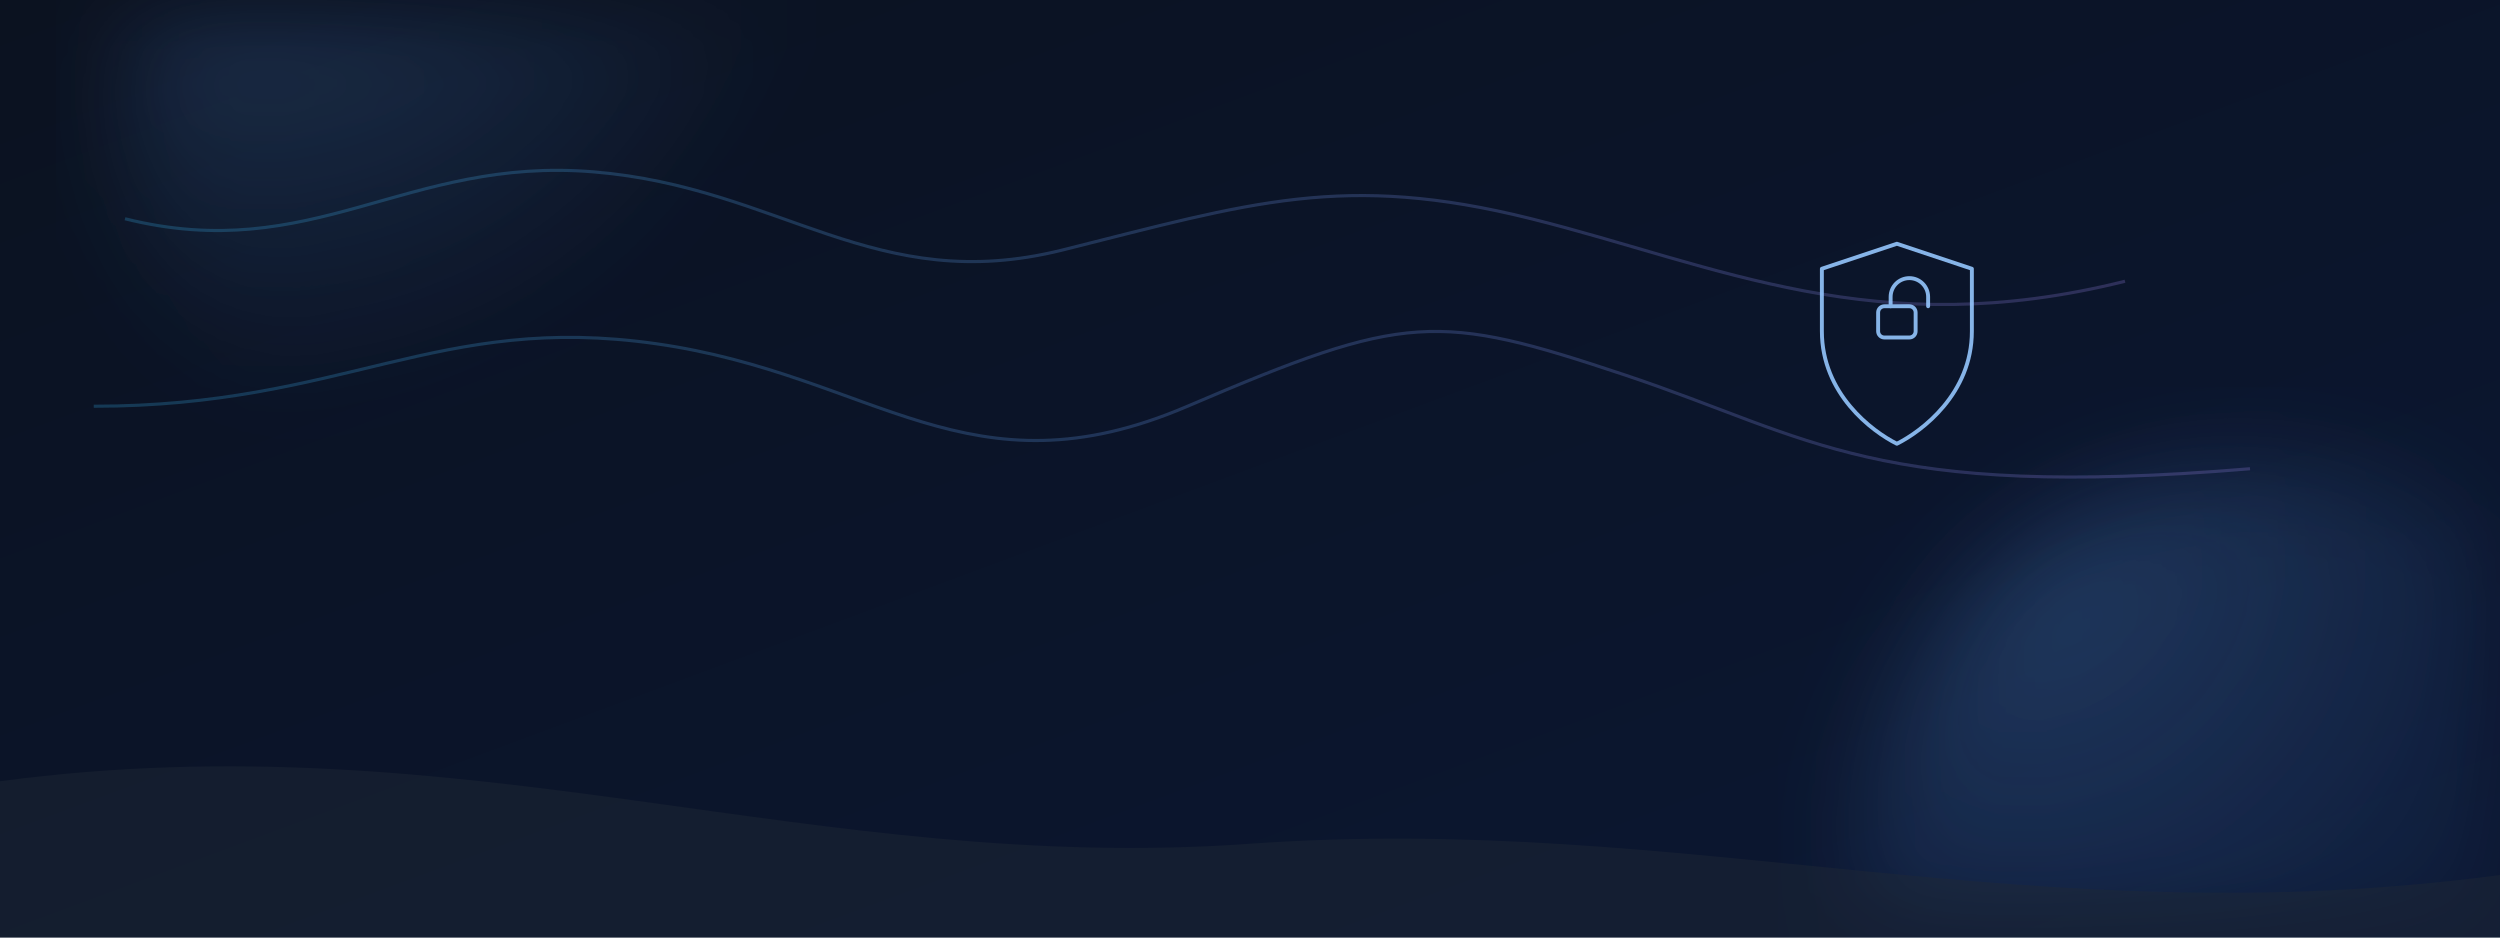
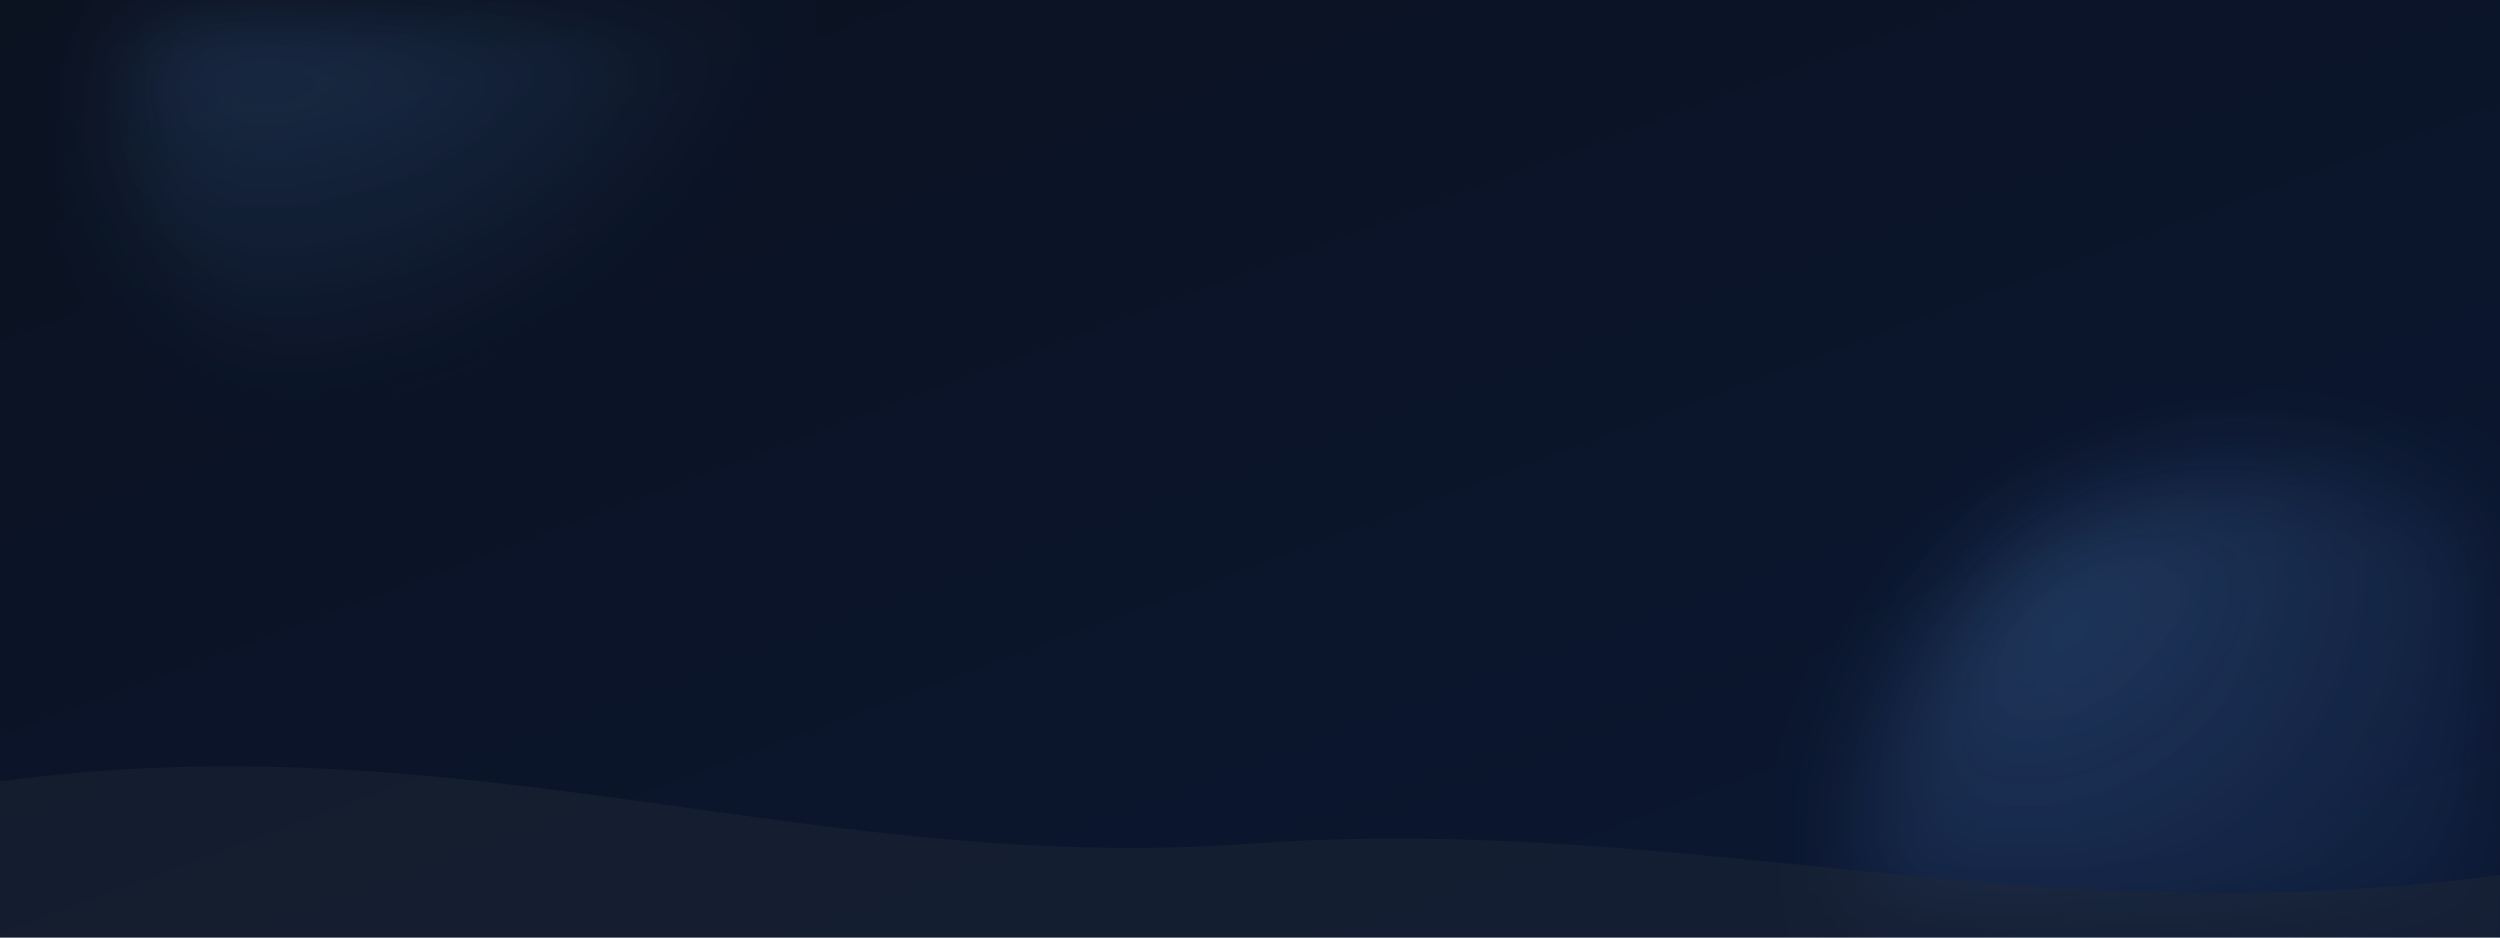
<svg xmlns="http://www.w3.org/2000/svg" width="1600" height="600" viewBox="0 0 1600 600">
  <defs>
    <linearGradient id="gd1" x1="0" y1="0" x2="1" y2="1">
      <stop offset="0" stop-color="#0b1220" />
      <stop offset="1" stop-color="#0b1733" />
    </linearGradient>
    <radialGradient id="dglow" cx="0.2" cy="0.1" r="0.8">
      <stop offset="0" stop-color="#60a5fa" stop-opacity="0.25" />
      <stop offset="1" stop-color="#60a5fa" stop-opacity="0" />
    </radialGradient>
    <filter id="dblur">
      <feGaussianBlur stdDeviation="32" />
    </filter>
-     <linearGradient id="dwire" x1="0" y1="0" x2="1" y2="0">
-       <stop offset="0" stop-color="#38bdf8" stop-opacity="0.25" />
-       <stop offset="1" stop-color="#a78bfa" stop-opacity="0.25" />
-     </linearGradient>
  </defs>
  <rect width="1600" height="600" fill="url(#gd1)" />
  <circle cx="300" cy="80" r="220" fill="url(#dglow)" filter="url(#dblur)" />
  <circle cx="1450" cy="560" r="260" fill="url(#dglow)" filter="url(#dblur)" />
  <path d="M0,500 C300,460 520,560 800,540 C1080,520 1300,600 1600,560 L1600,600 L0,600 Z" fill="#1f2937" fill-opacity="0.45" />
-   <g stroke="url(#dwire)" stroke-width="2" fill="none" opacity="0.9">
-     <path d="M80 140 C200 170 260 100 380 110 S560 190 680 160 860 110 980 140 1200 220 1360 180" />
-     <path d="M60 260 C220 260 280 200 420 220 S620 320 760 260 920 200 1040 240 1200 320 1440 300" />
-   </g>
-   <g transform="translate(1150,140)" stroke="#93c5fd" stroke-width="2.5" fill="none" stroke-linecap="round" stroke-linejoin="round" opacity="0.9">
-     <path d="M64 16l48 16v40c0 40-32 64-48 72-16-8-48-32-48-72V32l48-16z" />
-     <rect x="52" y="56" width="24" height="20" rx="4" />
-     <path d="M60 56v-6a12 12 0 0 1 24 0v6" />
-   </g>
</svg>
